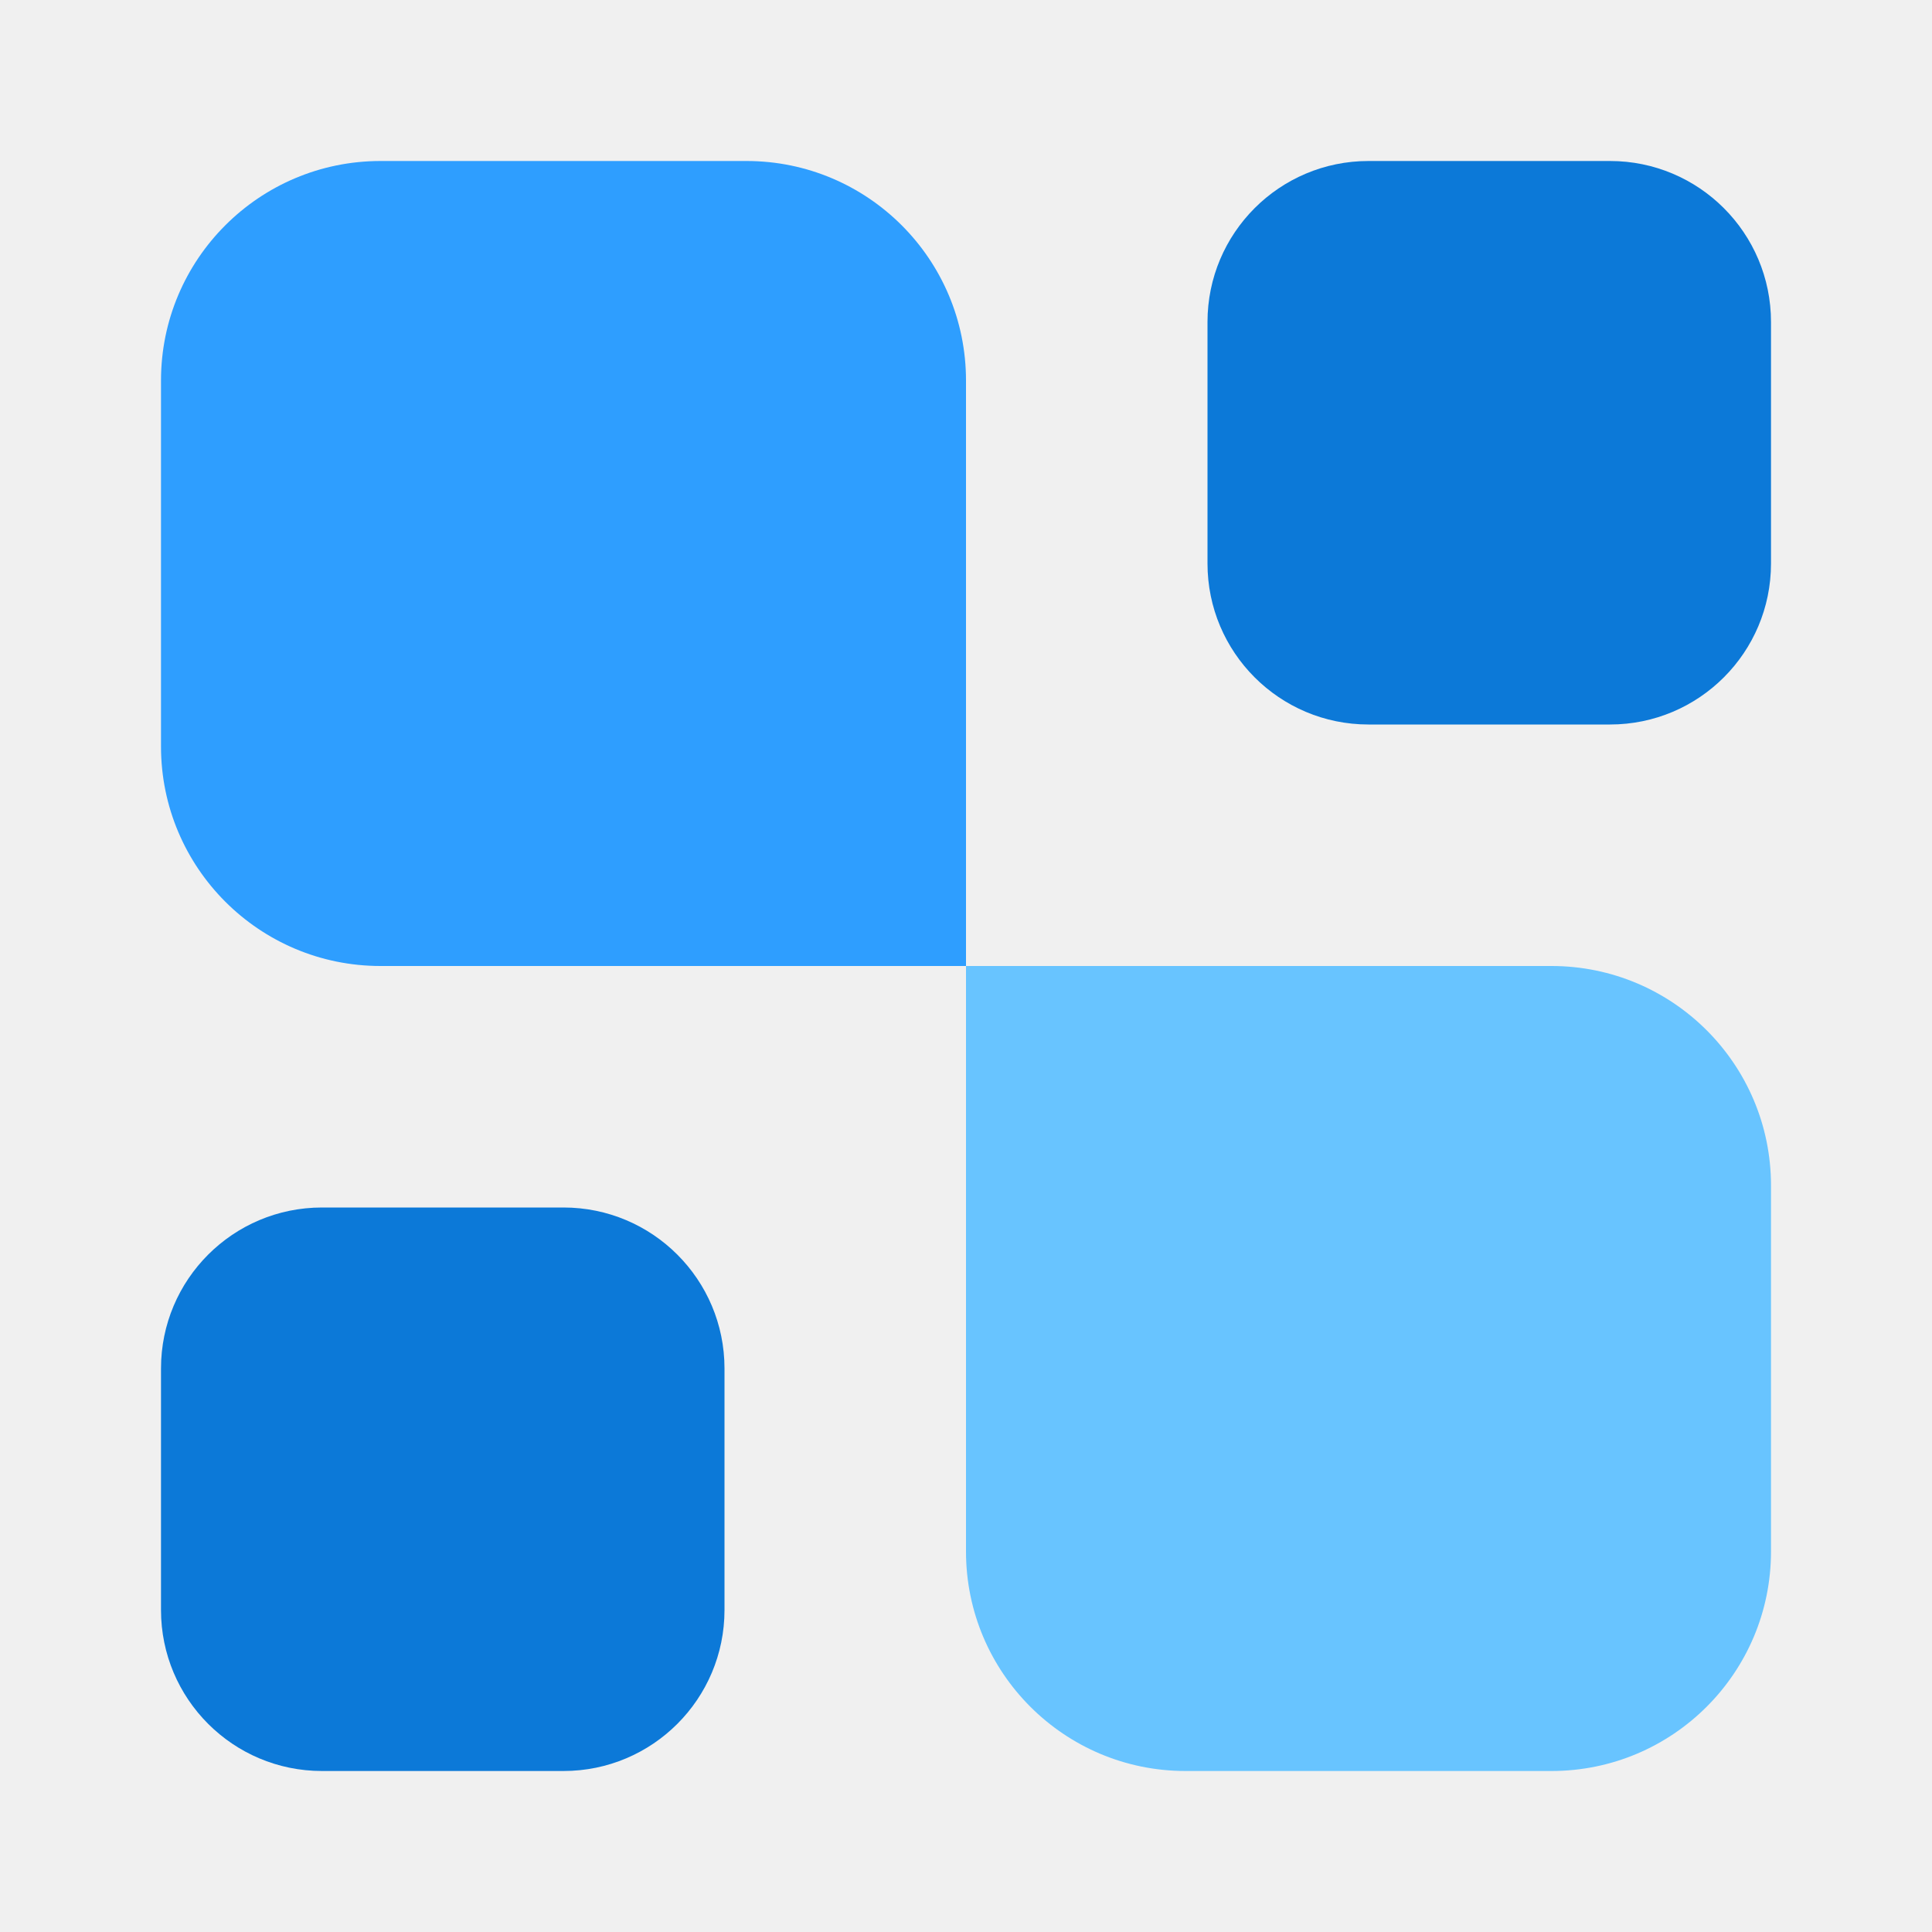
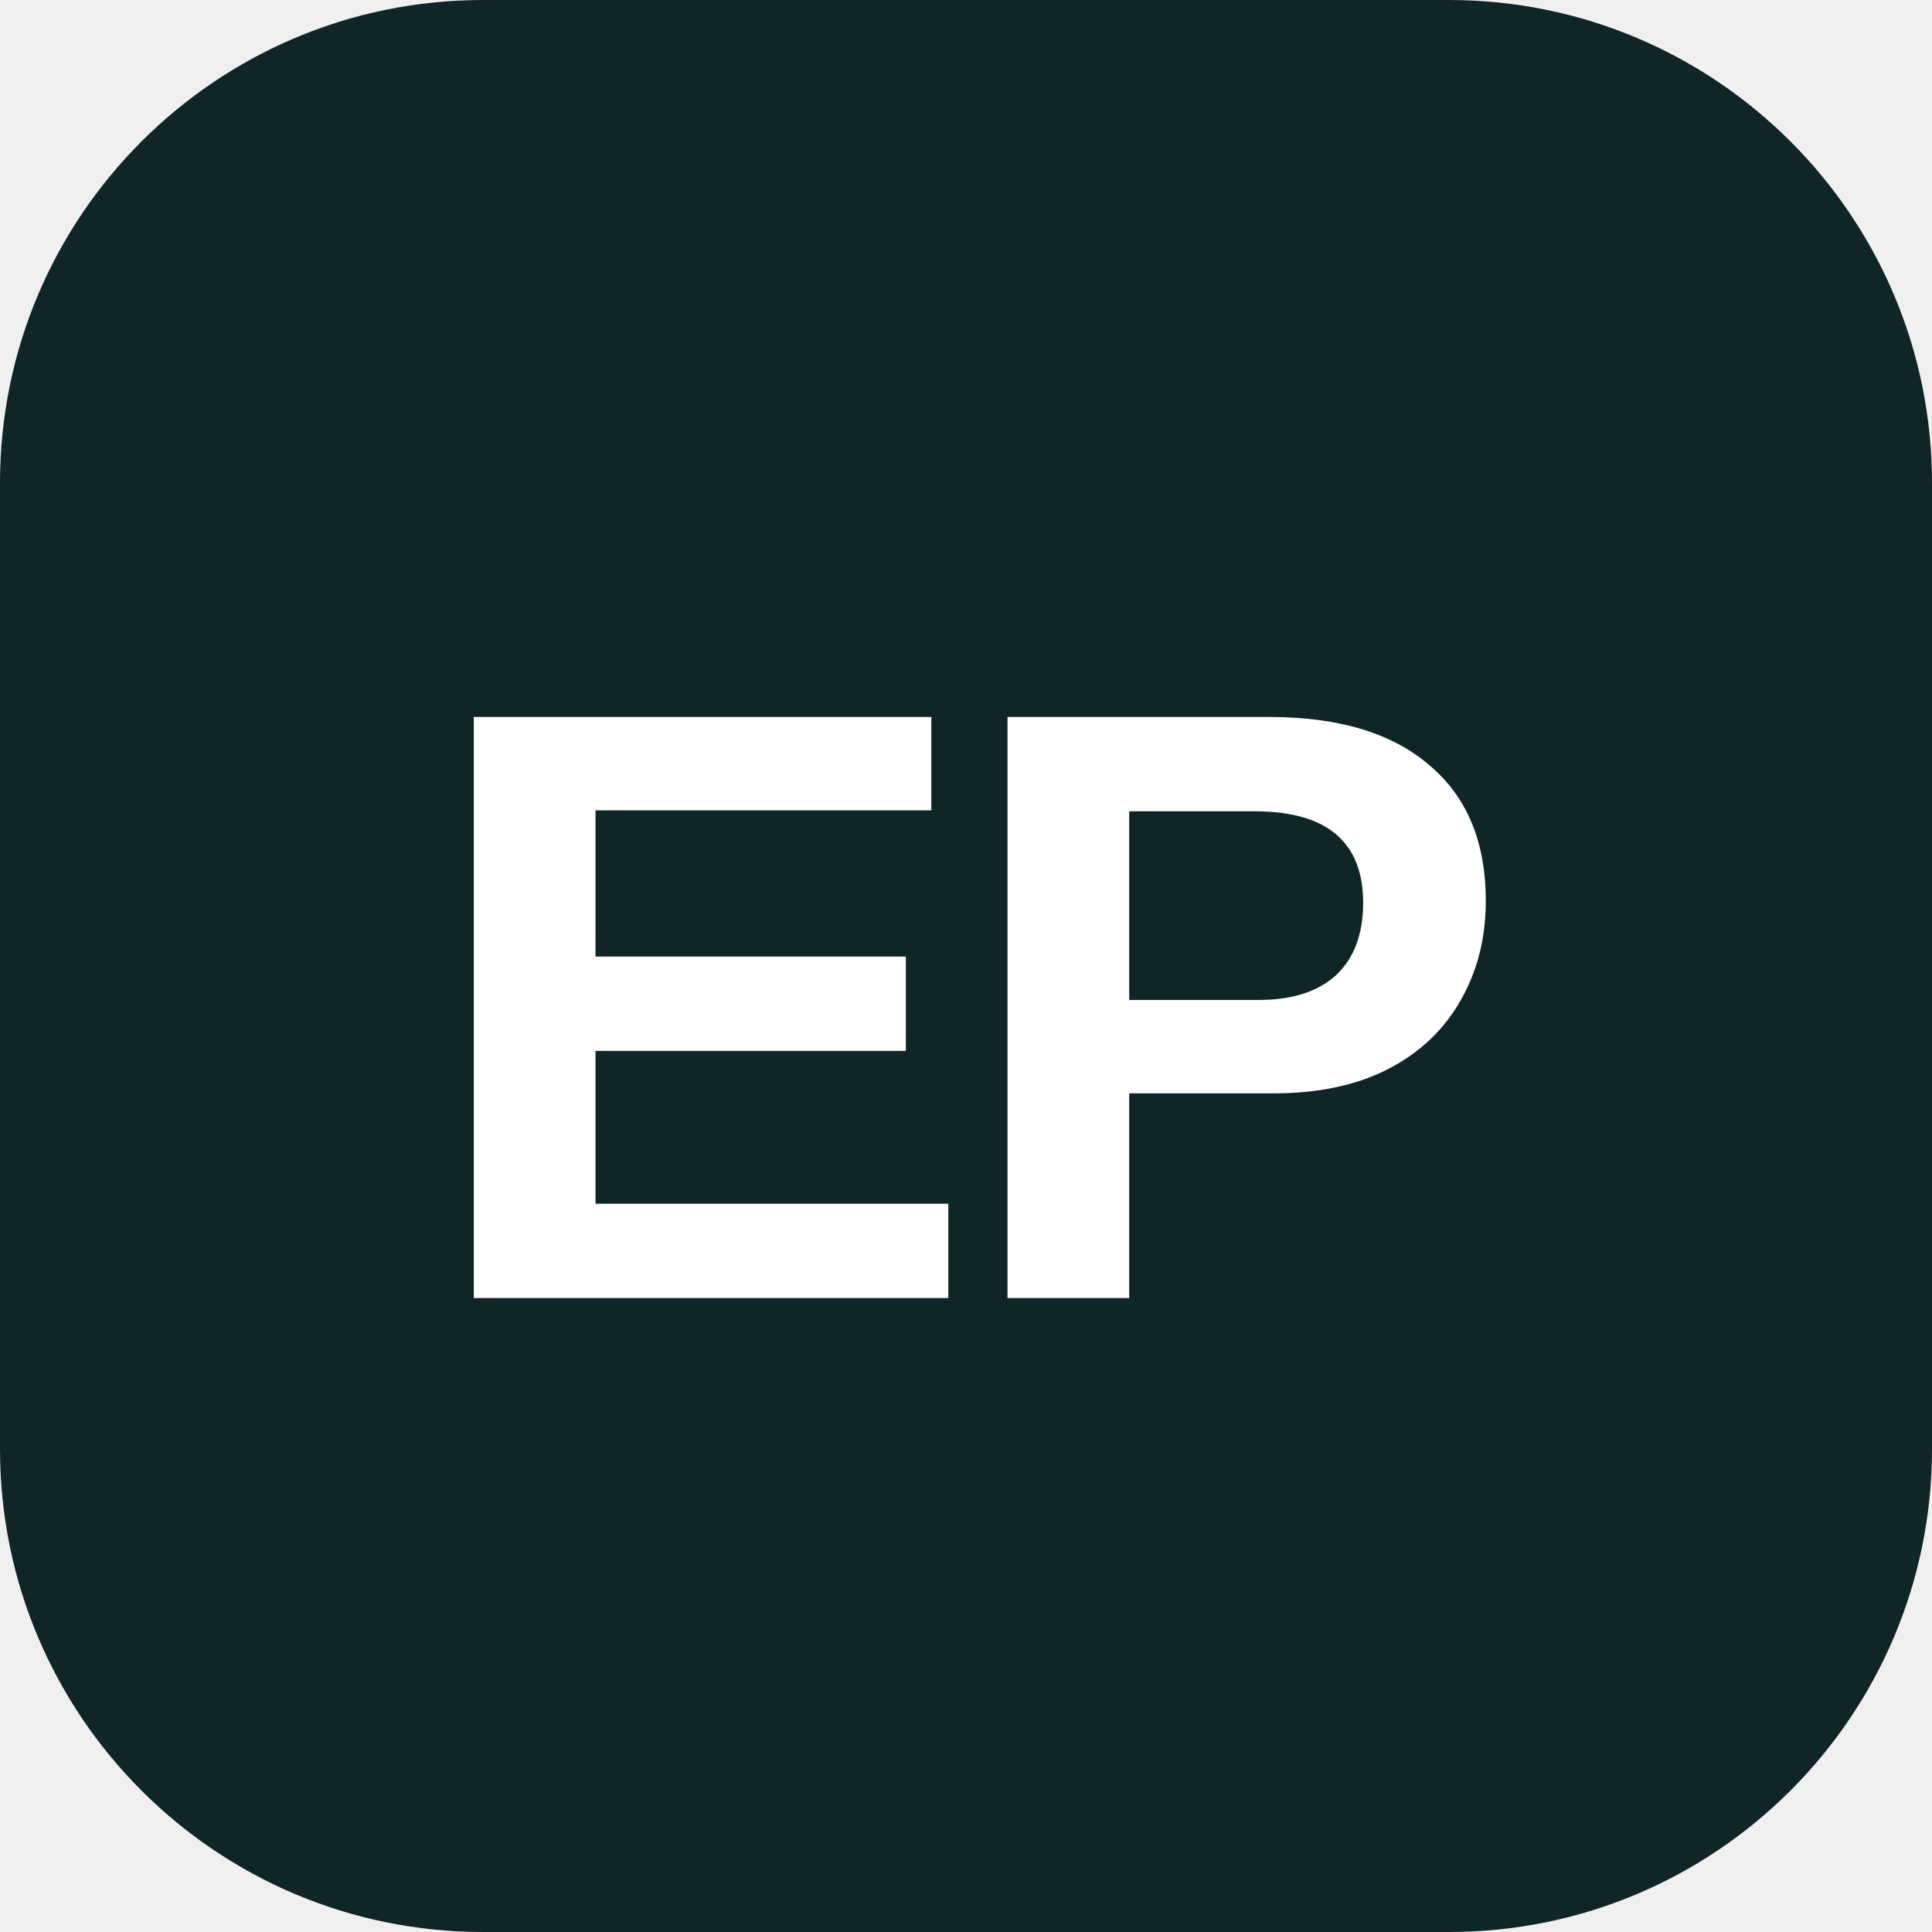
- <svg xmlns="http://www.w3.org/2000/svg" width="24" height="24" viewBox="0 0 24 24" fill="none">
-   <path d="M22 19.273C22 20.779 20.779 22 19.273 22H14.727C13.221 22 12 20.779 12 19.273V12H19.273C20.779 12 22 13.221 22 14.727V19.273Z" fill="#68C4FF" />
-   <path d="M20 2C21.105 2 22 2.895 22 4V7C22 8.105 21.105 9 20 9H17C15.895 9 15 8.105 15 7V4C15 2.895 15.895 2 17 2H20Z" fill="#0C79D8" />
-   <path d="M7 15C8.105 15 9 15.895 9 17V20C9 21.105 8.105 22 7 22H4C2.895 22 2 21.105 2 20V17C2 15.895 2.895 15 4 15H7Z" fill="#0C79D8" />
-   <path d="M12 12H4.727C3.221 12 2 10.779 2 9.273V4.727C2 3.221 3.221 2 4.727 2H9.273C10.779 2 12 3.221 12 4.727V12Z" fill="#2E9EFF" />
+ <svg xmlns="http://www.w3.org/2000/svg" width="32" height="32" viewBox="0 0 32 32">
+   <rect width="32" height="32" rx="8" fill="#102526" />
+   <text x="16" y="21.5" text-anchor="middle" font-family="Arial, Helvetica, sans-serif" font-weight="800" font-size="14" letter-spacing="-0.5" fill="#ffffff">EP</text>
</svg>
